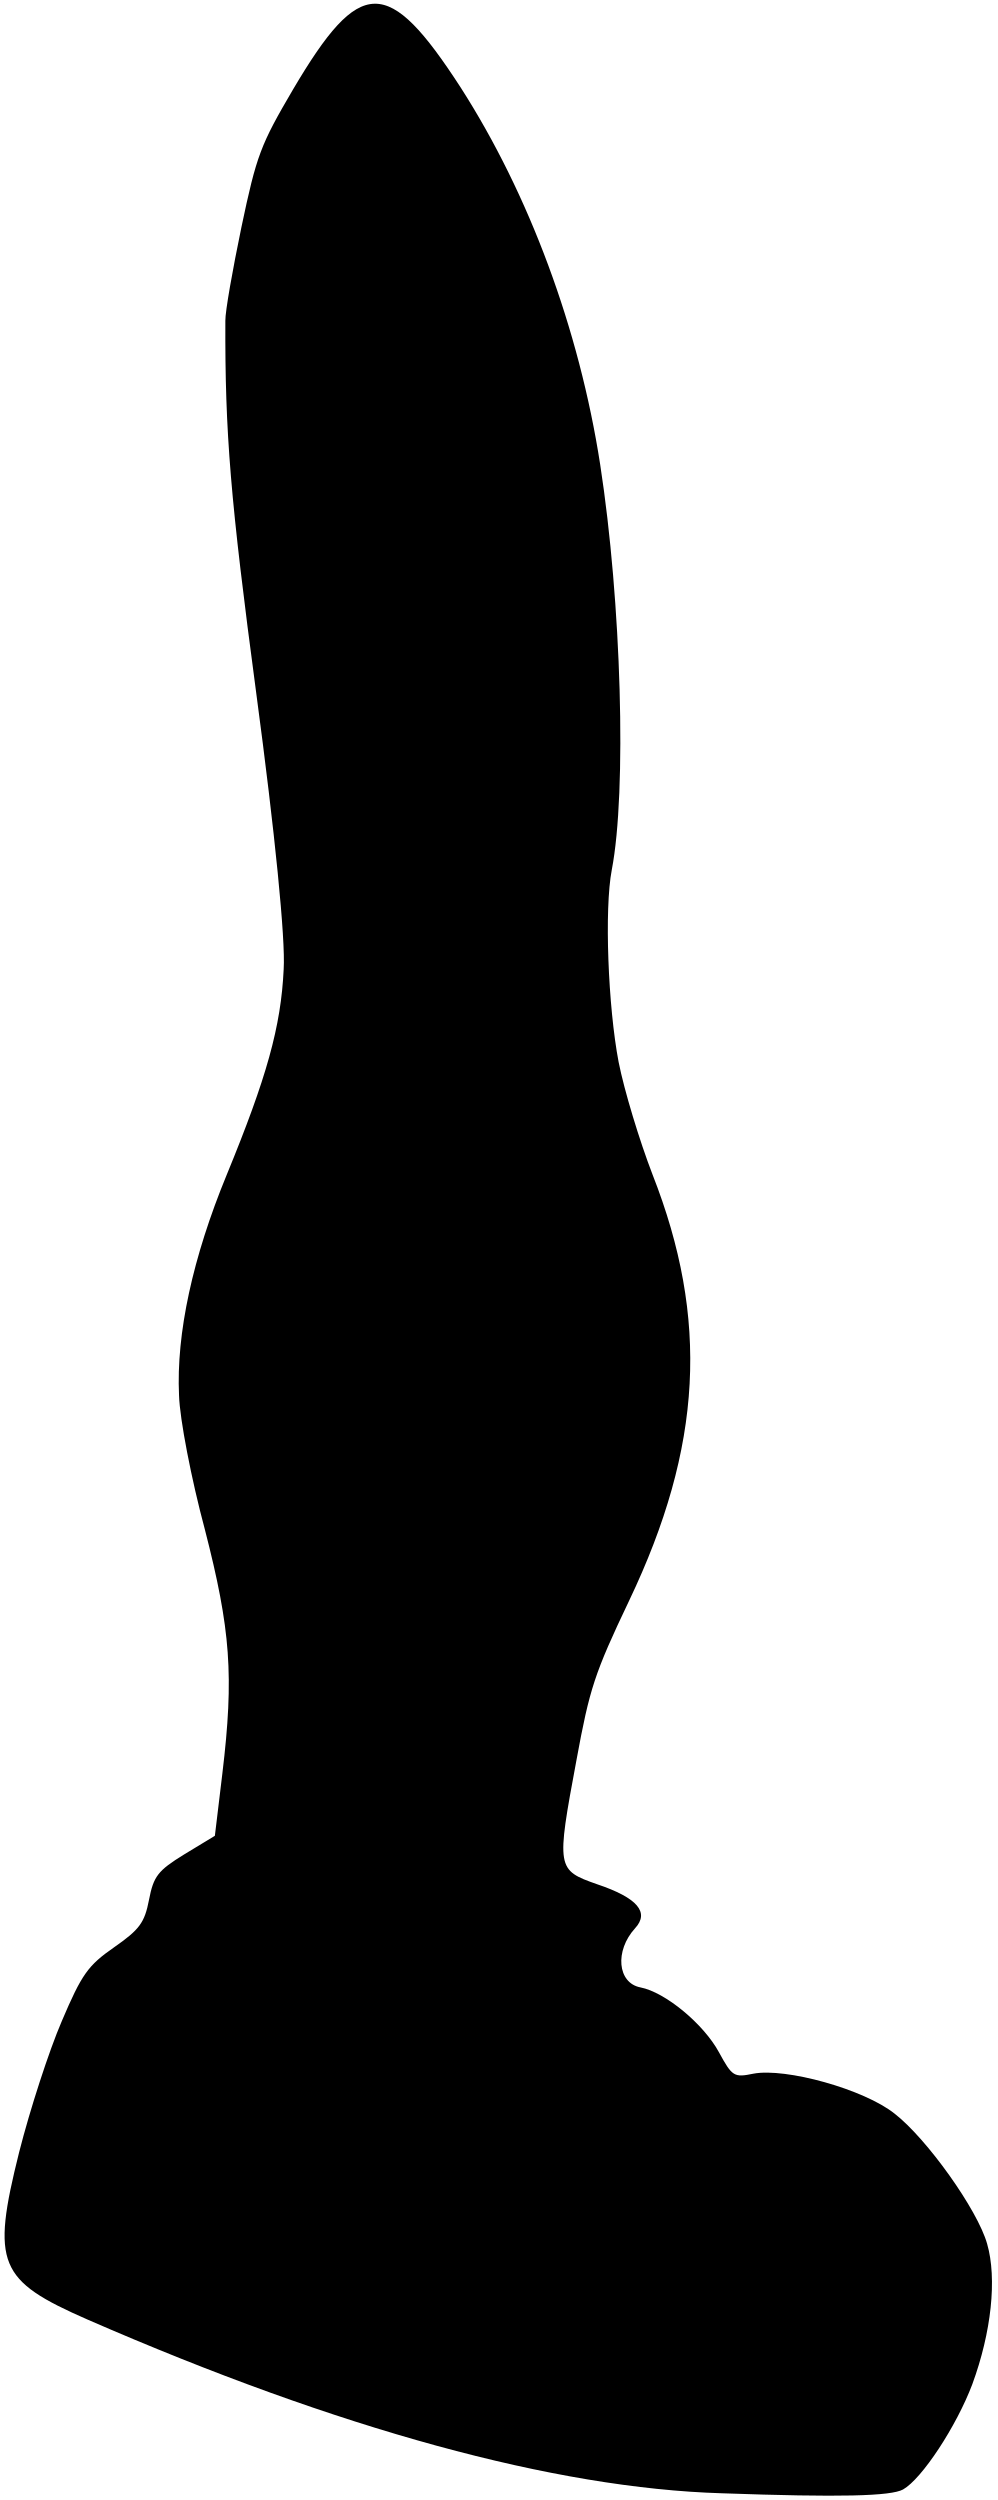
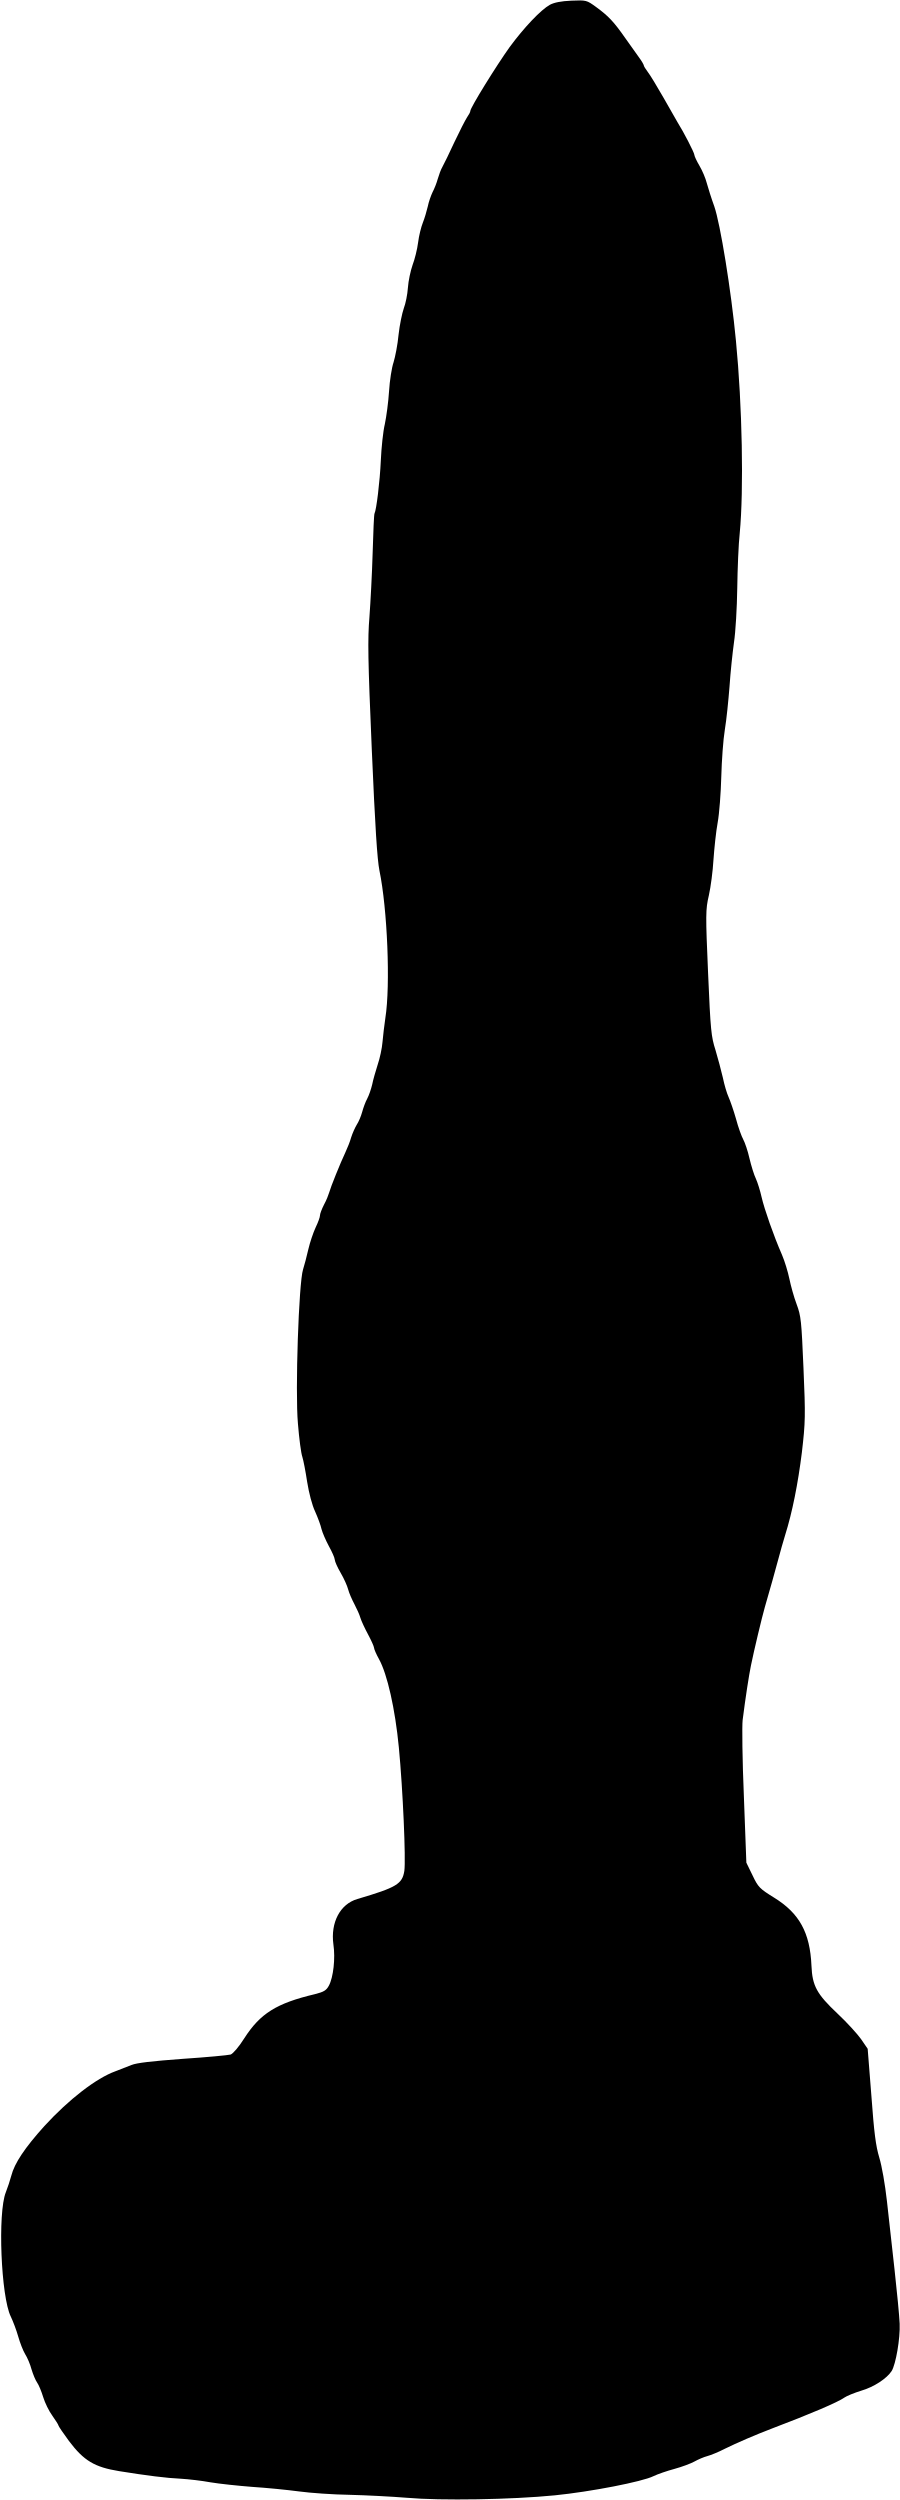
- <svg xmlns="http://www.w3.org/2000/svg" version="1.0" width="398.869" height="1000" viewBox="0 0 0.54 1.353" preserveAspectRatio="xMidYMid meet">
-   <g id="canonical-orientation" transform="matrix(0.0006485067 -0.003368182 0.003368182 0.0006485067 -0.09043831 1.264094)">
-     <g transform="translate(0,179) scale(0.1,-0.1)" fill="#000000" stroke="none">
-       <path d="M3240 1783 c-175 -33 -275 -61 -568 -159 -212 -71 -373 -119 -420 -125 -90 -13 -173 -6 -336 27 -138 28 -261 31 -356 8 -36 -8 -126 -44 -200 -80 -148 -70 -218 -89 -373 -100 l-99 -7 -38 42 c-33 36 -43 41 -81 41 -37 0 -49 6 -84 40 -36 35 -51 42 -130 59 -50 11 -147 23 -216 27 -182 10 -205 -6 -239 -156 -95 -423 -122 -775 -80 -1035 29 -186 46 -263 60 -280 22 -26 114 -64 184 -76 86 -14 171 -7 222 19 50 25 145 125 174 182 29 55 39 183 20 231 -12 29 -11 32 23 60 39 32 77 101 77 141 0 37 49 51 90 26 29 -18 48 5 57 72 10 67 12 68 186 69 115 1 140 -2 263 -34 261 -68 461 -40 668 91 48 30 122 69 164 86 83 33 233 68 296 68 126 0 418 65 625 139 204 73 398 191 543 329 152 146 143 189 -53 259 -96 34 -113 37 -229 39 -69 1 -136 0 -150 -3z" id="outline" />
+ <svg xmlns="http://www.w3.org/2000/svg" version="1.0" width="359.975" height="1000" viewBox="0 0 0.475 1.32" preserveAspectRatio="xMidYMid meet">
+   <g id="canonical-orientation" transform="matrix(0.0009838136 -4.23327721272e-05 4.23327721272e-05 0.0009838136 -0.05029133 0.01549379)">
+     <g transform="translate(0,1337) scale(0.1,-0.1)" fill="#000000" stroke="none">
+       <path d="M3461 13353 c-50 -25 -144 -116 -226 -218 -75 -96 -225 -316 -225 -333 0 -5 -9 -20 -19 -33 -10 -14 -43 -72 -73 -129 -30 -58 -61 -116 -70 -130 -9 -14 -21 -43 -28 -64 -7 -22 -21 -53 -31 -70 -9 -17 -23 -51 -29 -76 -7 -25 -20 -63 -30 -85 -10 -22 -24 -69 -30 -105 -6 -36 -22 -90 -35 -120 -12 -30 -26 -84 -30 -120 -4 -36 -16 -85 -27 -110 -10 -25 -26 -88 -34 -140 -7 -52 -23 -118 -33 -146 -11 -28 -25 -97 -31 -155 -6 -57 -20 -135 -30 -174 -11 -38 -24 -126 -30 -195 -10 -113 -35 -263 -46 -282 -3 -4 -11 -99 -19 -210 -8 -112 -23 -266 -32 -343 -15 -119 -18 -226 -18 -710 0 -422 4 -591 13 -650 34 -208 33 -619 -2 -791 -7 -38 -17 -96 -21 -129 -4 -33 -18 -87 -31 -120 -12 -33 -28 -80 -34 -105 -7 -25 -20 -58 -30 -75 -10 -16 -23 -48 -30 -70 -7 -22 -21 -52 -32 -67 -10 -15 -25 -45 -33 -67 -7 -22 -23 -57 -34 -78 -31 -59 -88 -185 -96 -211 -4 -12 -17 -42 -31 -65 -13 -23 -24 -49 -24 -57 0 -8 -12 -37 -26 -63 -14 -27 -34 -79 -44 -115 -10 -37 -25 -85 -33 -107 -26 -69 -71 -652 -63 -825 3 -80 10 -160 16 -179 5 -18 14 -79 20 -135 7 -60 21 -126 36 -161 13 -33 27 -76 30 -95 4 -19 20 -61 35 -92 16 -32 29 -65 29 -75 0 -10 13 -43 29 -73 16 -30 32 -71 36 -90 4 -19 18 -55 30 -80 12 -25 25 -58 29 -75 4 -16 21 -57 37 -90 16 -33 29 -66 29 -73 0 -8 11 -36 24 -62 41 -82 75 -270 86 -478 12 -228 12 -601 1 -662 -14 -70 -45 -87 -258 -140 -94 -23 -150 -120 -139 -238 8 -74 -8 -177 -34 -220 -15 -25 -29 -32 -77 -42 -208 -40 -297 -91 -388 -220 -31 -45 -64 -80 -77 -84 -13 -3 -129 -9 -258 -12 -166 -5 -247 -11 -275 -21 -22 -8 -62 -21 -88 -30 -105 -33 -256 -140 -393 -277 -109 -111 -169 -192 -189 -259 -7 -23 -22 -62 -33 -87 -49 -108 -50 -559 -2 -667 11 -26 27 -74 35 -108 8 -34 23 -78 33 -96 11 -19 25 -56 31 -84 7 -27 19 -60 27 -72 8 -12 21 -48 29 -79 8 -31 28 -77 45 -102 16 -25 30 -49 30 -53 0 -4 24 -43 53 -86 75 -109 131 -146 262 -173 146 -30 251 -48 330 -55 39 -4 109 -15 157 -26 47 -10 148 -25 222 -34 75 -8 187 -24 249 -35 61 -11 184 -25 272 -30 88 -6 225 -19 305 -29 180 -24 562 -34 793 -21 194 11 473 53 533 80 23 10 74 25 114 34 40 9 89 25 109 35 20 10 51 22 70 26 18 4 61 19 95 35 66 29 165 67 261 99 206 68 357 125 392 148 12 8 54 23 92 33 69 17 139 59 167 98 24 35 54 173 54 252 0 42 -7 173 -15 291 -8 118 -19 284 -25 369 -6 89 -19 189 -31 235 -16 63 -22 133 -28 333 l-9 252 -33 53 c-18 28 -72 93 -120 142 -107 110 -129 154 -129 263 0 178 -53 284 -184 373 -76 52 -83 59 -111 125 l-30 69 2 355 c0 195 6 380 11 410 21 123 44 238 57 290 19 77 70 256 88 310 36 107 60 180 82 250 13 41 32 100 43 130 44 121 81 274 109 440 26 162 28 195 28 450 0 257 -1 280 -22 345 -13 39 -27 101 -33 138 -6 37 -21 96 -34 130 -41 106 -84 249 -96 314 -6 34 -18 79 -26 99 -9 20 -22 70 -30 111 -7 40 -21 87 -29 103 -8 16 -24 66 -34 112 -11 46 -27 99 -35 119 -8 19 -20 67 -26 105 -7 38 -22 105 -33 149 -20 74 -22 103 -22 415 0 313 1 340 22 415 12 44 27 130 33 190 7 61 20 150 31 198 11 48 24 159 30 245 6 86 19 200 30 252 11 52 26 156 35 230 8 74 24 180 34 235 11 55 24 185 30 289 6 105 17 237 26 295 32 230 43 682 24 1031 -14 271 -57 632 -85 725 -14 44 -29 101 -35 127 -5 25 -21 68 -35 94 -14 26 -25 53 -25 60 0 12 -52 125 -83 179 -6 11 -37 71 -69 134 -32 62 -67 126 -78 141 -11 16 -20 32 -20 36 0 4 -10 24 -23 43 -13 20 -45 70 -72 111 -57 89 -83 119 -148 171 -48 38 -50 39 -130 39 -56 0 -93 -6 -116 -17z" id="outline" />
    </g>
  </g>
-   <line id="main-length" data-role="main-length" x1="0.208" y1="1.013" x2="0.208" y2="0.013" display="none" />
+   <line id="main-length" data-role="main-length" x1="0.302" y1="1.005" x2="0.302" y2="0.005" display="none" />
</svg>
